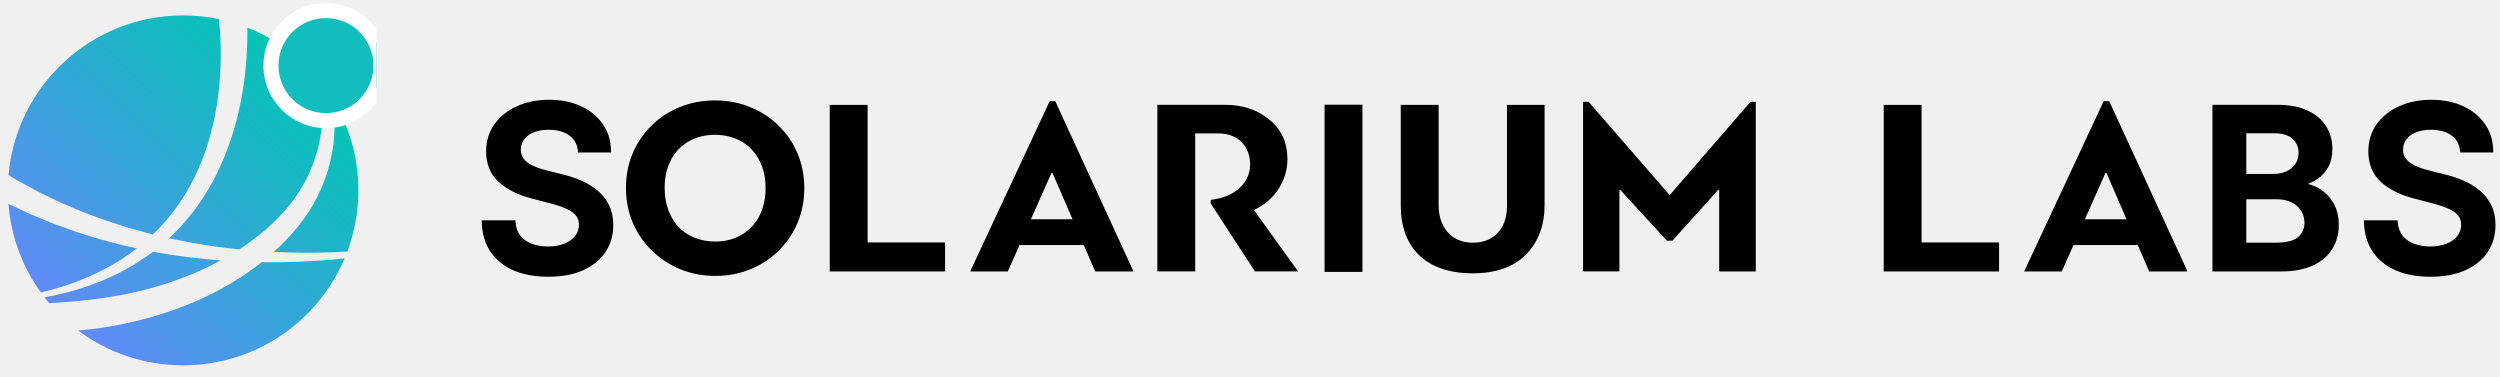
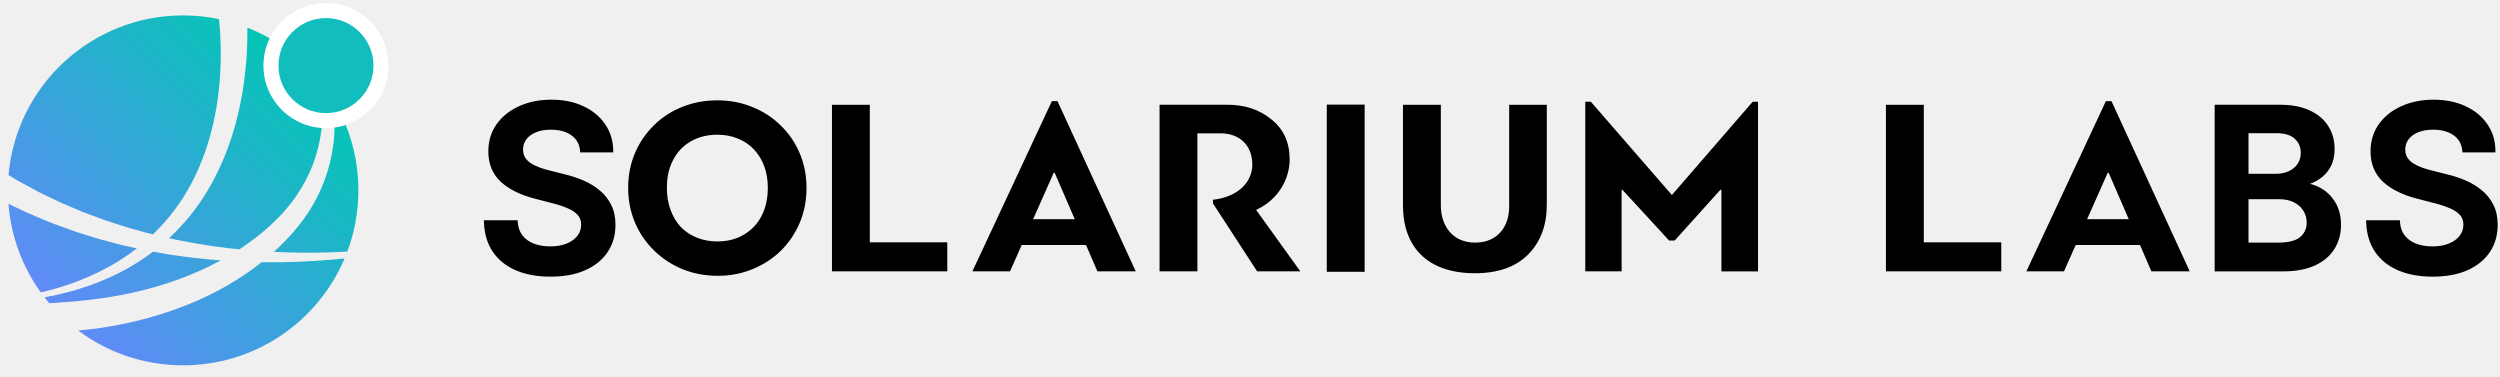
<svg xmlns="http://www.w3.org/2000/svg" width="372" height="56" viewBox="0 0 372 56" fill="none">
-   <g clip-path="url(#clip0_1754_3223)">
-     <path d="M36.656 8.935C36.42 12.033 35.934 15.117 35.132 18.13C34.334 21.138 33.221 24.076 31.751 26.829C31.014 28.206 30.192 29.537 29.274 30.799C28.356 32.06 27.348 33.256 26.26 34.367C25.899 34.738 25.523 35.098 25.147 35.449C25.267 35.478 25.387 35.504 25.513 35.529L26.741 35.774C27.559 35.929 28.376 36.114 29.204 36.234C31.325 36.61 33.462 36.89 35.613 37.105C35.874 36.935 36.135 36.76 36.39 36.58C37.734 35.634 39.048 34.638 40.247 33.516C41.446 32.405 42.559 31.224 43.537 29.928C44.5 28.626 45.342 27.235 46.019 25.753C47.905 21.639 48.416 16.904 47.764 12.269C44.926 8.66 41.15 5.822 36.807 4.115C36.807 4.17 36.807 4.22 36.807 4.275C36.822 5.837 36.772 7.388 36.656 8.94V8.935Z" fill="url(#paint0_linear_1754_3223)" />
-     <path d="M12.163 41.595C12.504 41.455 12.85 41.325 13.191 41.175L14.199 40.714C15.528 40.073 16.832 39.388 18.065 38.587C18.853 38.076 19.62 37.536 20.362 36.965L18.141 36.469L16.275 35.974C15.443 35.754 14.61 35.544 13.793 35.273L11.325 34.502L8.893 33.627C8.487 33.476 8.08 33.336 7.679 33.181L6.486 32.685C5.688 32.35 4.886 32.03 4.099 31.679L1.751 30.568L1.26 30.333C1.631 35.233 3.366 39.753 6.079 43.517C7.434 43.192 8.773 42.816 10.091 42.376C10.789 42.121 11.496 41.89 12.178 41.6L12.163 41.595Z" fill="url(#paint1_linear_1754_3223)" />
-     <path d="M2.353 26.709C2.529 26.819 2.709 26.919 2.89 27.014L3.432 27.31L5.608 28.491C6.34 28.871 7.093 29.212 7.835 29.572L8.953 30.108C9.329 30.278 9.715 30.433 10.091 30.598L12.378 31.564L14.71 32.43C15.483 32.736 16.275 32.976 17.067 33.236L18.251 33.621L18.843 33.812L19.445 33.982L21.852 34.653C22.153 34.733 22.459 34.803 22.759 34.873C23.416 34.237 24.053 33.577 24.65 32.886C25.598 31.79 26.466 30.628 27.243 29.412C28.02 28.196 28.707 26.919 29.309 25.608C30.513 22.985 31.375 20.207 31.947 17.374C32.524 14.541 32.8 11.643 32.845 8.75C32.865 7.303 32.825 5.852 32.724 4.415C32.689 3.89 32.639 3.364 32.584 2.844C30.859 2.483 29.068 2.293 27.233 2.293C13.612 2.303 2.424 12.744 1.27 26.053C1.28 26.058 1.29 26.063 1.3 26.073L2.358 26.714L2.353 26.709Z" fill="url(#paint2_linear_1754_3223)" />
-     <path d="M26.345 38.041L25.071 37.856C24.645 37.796 24.228 37.706 23.807 37.636C23.466 37.571 23.12 37.511 22.779 37.451C21.54 38.382 20.241 39.227 18.897 39.978C17.558 40.739 16.154 41.375 14.74 41.95L13.667 42.361C13.311 42.496 12.945 42.606 12.584 42.731C11.866 42.987 11.124 43.177 10.397 43.397C9.148 43.732 7.889 44.013 6.626 44.243C6.851 44.538 7.087 44.824 7.328 45.109C7.624 45.094 7.92 45.079 8.21 45.064C9.043 45.009 9.87 44.949 10.703 44.879C11.119 44.849 11.53 44.803 11.947 44.758C12.363 44.718 12.774 44.683 13.185 44.628C19.79 43.892 26.315 42.161 32.162 39.107C32.388 38.992 32.608 38.867 32.829 38.747C31.515 38.652 30.201 38.527 28.892 38.367C28.04 38.286 27.197 38.146 26.345 38.031V38.041Z" fill="url(#paint3_linear_1754_3223)" />
-     <path d="M39.113 39.017C39.048 39.017 38.983 39.017 38.918 39.017C38.762 39.142 38.607 39.268 38.451 39.388C37.027 40.494 35.528 41.485 33.973 42.386C33.201 42.846 32.403 43.252 31.606 43.672C30.799 44.058 29.996 44.463 29.169 44.809C28.351 45.179 27.514 45.489 26.681 45.815C25.839 46.115 24.996 46.42 24.144 46.685C22.444 47.226 20.713 47.692 18.968 48.062C17.223 48.432 15.468 48.763 13.702 48.963C13.01 49.048 12.318 49.113 11.626 49.173C15.979 52.432 21.385 54.359 27.248 54.359C38.055 54.359 47.323 47.797 51.28 38.452C50.628 38.522 49.976 38.587 49.319 38.642C45.934 38.932 42.529 39.062 39.118 39.027L39.113 39.017Z" fill="url(#paint4_linear_1754_3223)" />
-     <path d="M49.61 21.433C49.389 23.215 48.963 24.987 48.341 26.689C47.719 28.396 46.902 30.038 45.909 31.564C44.911 33.086 43.747 34.502 42.488 35.799C41.932 36.385 41.345 36.94 40.748 37.476C43.577 37.616 46.42 37.641 49.259 37.546C50.066 37.521 50.873 37.481 51.681 37.436C52.744 34.598 53.326 31.529 53.326 28.321C53.326 23.356 51.932 18.721 49.519 14.771C49.585 15.207 49.635 15.642 49.67 16.083C49.835 17.85 49.83 19.647 49.62 21.428L49.61 21.433Z" fill="url(#paint5_linear_1754_3223)" />
+   <g>
+     <path d="M36.656 8.935C36.42 12.033 35.934 15.117 35.132 18.13C34.334 21.138 33.221 24.076 31.751 26.829C31.014 28.206 30.192 29.537 29.274 30.799C28.356 32.06 27.348 33.256 26.26 34.367C25.899 34.738 25.523 35.098 25.147 35.449C25.267 35.478 25.387 35.504 25.513 35.529L26.741 35.774C27.559 35.929 28.376 36.114 29.204 36.234C31.325 36.61 33.462 36.89 35.613 37.105C35.874 36.935 36.135 36.76 36.39 36.58C37.734 35.634 39.048 34.638 40.247 33.516C41.446 32.405 42.559 31.224 43.537 29.928C44.5 28.626 45.342 27.235 46.019 25.753C47.905 21.639 48.416 16.904 47.764 12.269C44.926 8.66 41.15 5.822 36.807 4.115C36.807 4.17 36.807 4.22 36.807 4.275C36.822 5.837 36.772 7.388 36.656 8.94V8.935Z" fill="url(#solarium_labs_horizontal_paint_0)" />
+     <path d="M12.163 41.595C12.504 41.455 12.85 41.325 13.191 41.175L14.199 40.714C15.528 40.073 16.832 39.388 18.065 38.587C18.853 38.076 19.62 37.536 20.362 36.965L18.141 36.469L16.275 35.974C15.443 35.754 14.61 35.544 13.793 35.273L11.325 34.502L8.893 33.627C8.487 33.476 8.08 33.336 7.679 33.181L6.486 32.685C5.688 32.35 4.886 32.03 4.099 31.679L1.751 30.568L1.26 30.333C1.631 35.233 3.366 39.753 6.079 43.517C7.434 43.192 8.773 42.816 10.091 42.376C10.789 42.121 11.496 41.89 12.178 41.6L12.163 41.595Z" fill="url(#solarium_labs_horizontal_paint_1)" />
+     <path d="M2.353 26.709C2.529 26.819 2.709 26.919 2.89 27.014L3.432 27.31L5.608 28.491C6.34 28.871 7.093 29.212 7.835 29.572L8.953 30.108C9.329 30.278 9.715 30.433 10.091 30.598L12.378 31.564L14.71 32.43C15.483 32.736 16.275 32.976 17.067 33.236L18.251 33.621L18.843 33.812L19.445 33.982L21.852 34.653C22.153 34.733 22.459 34.803 22.759 34.873C23.416 34.237 24.053 33.577 24.65 32.886C25.598 31.79 26.466 30.628 27.243 29.412C28.02 28.196 28.707 26.919 29.309 25.608C30.513 22.985 31.375 20.207 31.947 17.374C32.524 14.541 32.8 11.643 32.845 8.75C32.865 7.303 32.825 5.852 32.724 4.415C32.689 3.89 32.639 3.364 32.584 2.844C30.859 2.483 29.068 2.293 27.233 2.293C13.612 2.303 2.424 12.744 1.27 26.053C1.28 26.058 1.29 26.063 1.3 26.073L2.358 26.714L2.353 26.709Z" fill="url(#solarium_labs_horizontal_paint_2)" />
+     <path d="M26.345 38.041L25.071 37.856C24.645 37.796 24.228 37.706 23.807 37.636C23.466 37.571 23.12 37.511 22.779 37.451C21.54 38.382 20.241 39.227 18.897 39.978C17.558 40.739 16.154 41.375 14.74 41.95L13.667 42.361C13.311 42.496 12.945 42.606 12.584 42.731C11.866 42.987 11.124 43.177 10.397 43.397C9.148 43.732 7.889 44.013 6.626 44.243C6.851 44.538 7.087 44.824 7.328 45.109C7.624 45.094 7.92 45.079 8.21 45.064C9.043 45.009 9.87 44.949 10.703 44.879C11.119 44.849 11.53 44.803 11.947 44.758C12.363 44.718 12.774 44.683 13.185 44.628C19.79 43.892 26.315 42.161 32.162 39.107C32.388 38.992 32.608 38.867 32.829 38.747C31.515 38.652 30.201 38.527 28.892 38.367C28.04 38.286 27.197 38.146 26.345 38.031V38.041Z" fill="url(#solarium_labs_horizontal_paint_3)" />
+     <path d="M39.113 39.017C39.048 39.017 38.983 39.017 38.918 39.017C38.762 39.142 38.607 39.268 38.451 39.388C37.027 40.494 35.528 41.485 33.973 42.386C33.201 42.846 32.403 43.252 31.606 43.672C30.799 44.058 29.996 44.463 29.169 44.809C28.351 45.179 27.514 45.489 26.681 45.815C25.839 46.115 24.996 46.42 24.144 46.685C22.444 47.226 20.713 47.692 18.968 48.062C17.223 48.432 15.468 48.763 13.702 48.963C13.01 49.048 12.318 49.113 11.626 49.173C15.979 52.432 21.385 54.359 27.248 54.359C38.055 54.359 47.323 47.797 51.28 38.452C50.628 38.522 49.976 38.587 49.319 38.642C45.934 38.932 42.529 39.062 39.118 39.027L39.113 39.017Z" fill="url(#solarium_labs_horizontal_paint_4)" />
+     <path d="M49.61 21.433C49.389 23.215 48.963 24.987 48.341 26.689C47.719 28.396 46.902 30.038 45.909 31.564C44.911 33.086 43.747 34.502 42.488 35.799C41.932 36.385 41.345 36.94 40.748 37.476C43.577 37.616 46.42 37.641 49.259 37.546C50.066 37.521 50.873 37.481 51.681 37.436C52.744 34.598 53.326 31.529 53.326 28.321C53.326 23.356 51.932 18.721 49.519 14.771C49.585 15.207 49.635 15.642 49.67 16.083C49.835 17.85 49.83 19.647 49.62 21.428L49.61 21.433Z" fill="url(#solarium_labs_horizontal_paint_5)" />
    <path d="M56.694 9.761C56.694 14.284 53.028 17.95 48.505 17.95C43.983 17.95 40.316 14.284 40.316 9.761C40.316 5.239 43.983 1.572 48.505 1.572C53.028 1.572 56.694 5.239 56.694 9.761Z" fill="#12BDBD" />
    <path fill-rule="evenodd" clip-rule="evenodd" d="M48.505 2.692C44.601 2.692 41.437 5.857 41.437 9.761C41.437 13.665 44.601 16.83 48.505 16.83C52.41 16.83 55.574 13.665 55.574 9.761C55.574 5.857 52.41 2.692 48.505 2.692ZM39.197 9.761C39.197 4.62 43.364 0.452 48.505 0.452C53.647 0.452 57.814 4.62 57.814 9.761C57.814 14.902 53.647 19.07 48.505 19.07C43.364 19.07 39.197 14.902 39.197 9.761Z" fill="white" />
  </g>
-   <path d="M123.465 15.607H129.098V36.074H140.628V40.393H123.465V15.607Z" fill="currentColor" />
-   <path d="M162.967 40.393L161.268 36.469H151.7L149.96 40.393H144.361L156.194 15.059H157.023L168.669 40.393H162.96H162.967ZM156.463 25.729L153.398 32.627H159.598L156.608 25.729H156.456H156.463Z" fill="currentColor" />
-   <path d="M182.313 15.598C184.882 15.598 187.077 16.312 188.851 17.782C190.667 19.211 191.571 21.203 191.571 23.724C191.571 26.581 189.942 29.707 186.58 31.246L193.159 40.388H186.732L180.153 30.27V29.741C184.088 29.288 186.014 26.959 186.014 24.514C186.014 21.656 184.164 19.85 181.25 19.85H177.847V40.388H172.213V15.598H182.306H182.313Z" fill="currentColor" />
-   <path d="M202.729 40.46H197.096V15.58H202.729V40.46Z" fill="currentColor" />
-   <path d="M224.242 15.608H229.834V30.475C229.834 33.503 228.93 35.965 227.073 37.867C225.223 39.736 222.571 40.67 219.133 40.67C212.064 40.67 208.432 36.749 208.432 30.584V15.608H214.066V30.55C214.066 33.653 215.84 36.114 219.168 36.114C222.496 36.114 224.235 33.762 224.235 30.734V15.608H224.242Z" fill="currentColor" />
-   <path d="M86.14 22.389L86.155 22.531H86.298H90.598H90.759L90.756 22.37C90.732 20.934 90.334 19.659 89.56 18.55C88.787 17.435 87.724 16.568 86.376 15.948C85.035 15.319 83.477 15.006 81.708 15.006C79.963 15.006 78.394 15.319 77.006 15.947C75.618 16.567 74.515 17.442 73.702 18.572L73.702 18.573C72.894 19.708 72.492 21.029 72.492 22.531C72.492 24.358 73.092 25.837 74.302 26.952L74.302 26.953C75.507 28.048 77.138 28.859 79.187 29.392L81.994 30.123L81.994 30.123C82.871 30.349 83.633 30.607 84.282 30.895L84.282 30.895L84.284 30.896C84.934 31.174 85.43 31.519 85.78 31.927L85.781 31.928C86.121 32.317 86.3 32.815 86.308 33.433C86.3 34.115 86.098 34.706 85.703 35.213C85.305 35.716 84.752 36.116 84.034 36.408C83.326 36.692 82.496 36.836 81.54 36.836C80.625 36.836 79.801 36.696 79.067 36.419C78.344 36.144 77.762 35.729 77.315 35.175C76.873 34.627 76.617 33.936 76.555 33.092L76.544 32.945H76.397H72H71.835L71.841 33.11C71.907 34.793 72.339 36.23 73.146 37.413L73.146 37.413C73.96 38.595 75.085 39.491 76.515 40.103L76.515 40.104C77.952 40.715 79.641 41.019 81.576 41.019C83.567 41.019 85.273 40.707 86.687 40.078L86.688 40.078C88.108 39.442 89.201 38.558 89.959 37.424L89.959 37.423C90.717 36.281 91.094 34.961 91.094 33.47C91.094 32.369 90.889 31.401 90.475 30.57C90.063 29.745 89.504 29.041 88.796 28.457C88.101 27.878 87.313 27.399 86.433 27.019C85.565 26.642 84.661 26.342 83.722 26.121L81.41 25.536L81.41 25.536L81.408 25.535C80.908 25.415 80.412 25.266 79.919 25.089C79.432 24.914 78.989 24.699 78.59 24.446C78.199 24.19 77.891 23.881 77.664 23.52C77.449 23.168 77.338 22.747 77.338 22.251C77.346 21.657 77.517 21.133 77.85 20.673C78.183 20.212 78.668 19.843 79.314 19.567C79.956 19.293 80.732 19.153 81.648 19.153C82.95 19.153 83.991 19.444 84.784 20.013L84.784 20.014C85.581 20.58 86.032 21.367 86.14 22.389Z" fill="currentColor" stroke="black" stroke-width="0.317" />
-   <path d="M280.298 15.607H285.931V36.074H297.46V40.393H280.298V15.607Z" fill="currentColor" />
-   <path d="M319.8 40.393L318.101 36.469H308.533L306.793 40.393H301.194L313.027 15.059H313.855L325.502 40.393H319.793H319.8ZM313.296 25.729L310.231 32.627H316.431L313.441 25.729H313.289H313.296Z" fill="currentColor" />
-   <path d="M329.368 40.082V40.238H329.524H339.385C341.264 40.238 342.835 39.949 344.091 39.362C345.343 38.776 346.288 37.975 346.917 36.953L346.917 36.953C347.544 35.927 347.856 34.773 347.856 33.496C347.856 32.246 347.598 31.171 347.073 30.277C346.554 29.391 345.881 28.702 345.056 28.215C344.315 27.767 343.54 27.501 342.733 27.421C343.462 27.225 344.128 26.924 344.73 26.518C345.394 26.072 345.922 25.49 346.314 24.776L346.315 24.776C346.71 24.048 346.904 23.179 346.904 22.175C346.904 20.953 346.604 19.854 346.001 18.883C345.404 17.909 344.502 17.146 343.306 16.593C342.113 16.029 340.625 15.752 338.85 15.752H329.524H329.368V15.907V40.082ZM342.548 31.299L342.548 31.299C342.889 31.848 343.06 32.464 343.06 33.153C343.06 34.069 342.722 34.813 342.044 35.396C341.38 35.966 340.273 36.268 338.684 36.268H334.093V29.496H338.802C339.695 29.496 340.455 29.662 341.087 29.986L341.088 29.987C341.722 30.306 342.207 30.743 342.548 31.299ZM341.672 24.495L341.672 24.496C341.34 24.982 340.883 25.362 340.296 25.634C339.708 25.899 339.045 26.033 338.303 26.033H334.093V19.675H338.398C339.677 19.675 340.612 19.973 341.231 20.543L341.232 20.543C341.864 21.119 342.18 21.847 342.18 22.742C342.18 23.423 342.009 24.005 341.672 24.495Z" fill="currentColor" stroke="black" stroke-width="0.311" />
-   <path d="M366.215 22.389L366.23 22.531H366.373H370.673H370.834L370.832 22.37C370.807 20.934 370.409 19.659 369.635 18.55C368.863 17.435 367.8 16.568 366.452 15.948C365.11 15.319 363.553 15.006 361.784 15.006C360.038 15.006 358.47 15.319 357.081 15.947C355.693 16.567 354.59 17.442 353.777 18.572L353.777 18.573C352.969 19.708 352.567 21.029 352.567 22.531C352.567 24.358 353.168 25.837 354.377 26.952L354.378 26.953C355.582 28.048 357.213 28.859 359.262 29.392L362.069 30.123L362.069 30.123C362.946 30.349 363.708 30.607 364.357 30.895L364.357 30.895L364.359 30.896C365.009 31.174 365.505 31.519 365.855 31.927L365.856 31.928C366.196 32.317 366.375 32.815 366.383 33.433C366.375 34.115 366.173 34.706 365.778 35.213C365.381 35.716 364.827 36.116 364.109 36.408C363.401 36.692 362.571 36.836 361.615 36.836C360.7 36.836 359.876 36.696 359.142 36.419C358.419 36.144 357.837 35.729 357.39 35.175C356.948 34.627 356.692 33.936 356.63 33.092L356.619 32.945H356.472H352.075H351.91L351.917 33.11C351.982 34.793 352.414 36.23 353.221 37.413L353.221 37.413C354.035 38.595 355.16 39.491 356.59 40.103L356.59 40.104C358.027 40.715 359.716 41.019 361.651 41.019C363.642 41.019 365.348 40.707 366.763 40.078L366.763 40.078C368.183 39.442 369.276 38.558 370.034 37.424L370.034 37.423C370.792 36.281 371.169 34.961 371.169 33.47C371.169 32.369 370.964 31.401 370.55 30.57C370.139 29.745 369.579 29.041 368.871 28.457C368.176 27.878 367.388 27.399 366.508 27.019C365.64 26.642 364.737 26.342 363.797 26.121L361.485 25.536L361.485 25.536L361.484 25.535C360.983 25.415 360.487 25.266 359.994 25.089C359.507 24.914 359.064 24.699 358.666 24.446C358.274 24.19 357.966 23.881 357.739 23.52C357.524 23.168 357.413 22.747 357.413 22.251C357.421 21.657 357.592 21.133 357.925 20.673C358.258 20.212 358.743 19.843 359.389 19.567C360.031 19.293 360.807 19.153 361.723 19.153C363.025 19.153 364.066 19.444 364.859 20.013L364.86 20.014C365.656 20.58 366.107 21.367 366.215 22.389Z" fill="currentColor" stroke="black" stroke-width="0.317" />
-   <path d="M248.87 35.807H248.035L241.076 28.244C241.042 28.278 241 28.278 240.966 28.278V40.389H235.56V15.15H236.388L248.449 29.034L260.469 15.15H261.263V40.396H255.816V28.285C255.781 28.251 255.74 28.251 255.664 28.251L248.857 35.814L248.87 35.807Z" fill="currentColor" />
-   <path d="M106.483 41.053C104.575 41.053 102.811 40.719 101.19 40.052C99.592 39.384 98.185 38.454 96.969 37.262C95.754 36.07 94.812 34.687 94.144 33.113C93.477 31.516 93.143 29.799 93.143 27.963C93.143 26.104 93.477 24.387 94.144 22.813C94.812 21.24 95.742 19.869 96.934 18.701C98.126 17.508 99.521 16.59 101.118 15.947C102.739 15.279 104.504 14.945 106.411 14.945C108.295 14.945 110.035 15.279 111.633 15.947C113.254 16.59 114.661 17.508 115.853 18.701C117.069 19.869 118.011 21.252 118.678 22.849C119.346 24.423 119.68 26.139 119.68 27.999C119.68 29.835 119.346 31.552 118.678 33.149C118.011 34.723 117.081 36.106 115.889 37.298C114.696 38.466 113.29 39.384 111.668 40.052C110.071 40.719 108.342 41.053 106.483 41.053ZM106.411 35.939C107.913 35.939 109.225 35.605 110.345 34.937C111.49 34.27 112.372 33.34 112.992 32.148C113.612 30.932 113.922 29.537 113.922 27.963C113.922 26.771 113.743 25.698 113.385 24.745C113.027 23.767 112.515 22.933 111.847 22.241C111.18 21.526 110.381 20.989 109.451 20.632C108.545 20.25 107.532 20.059 106.411 20.059C104.909 20.059 103.586 20.393 102.441 21.061C101.321 21.705 100.45 22.623 99.831 23.815C99.211 24.983 98.901 26.366 98.901 27.963C98.901 29.155 99.079 30.24 99.437 31.218C99.795 32.195 100.295 33.042 100.939 33.757C101.607 34.449 102.406 34.985 103.335 35.367C104.265 35.748 105.291 35.939 106.411 35.939Z" fill="currentColor" />
+   <path fill-rule="evenodd" clip-rule="evenodd" d="M366.387 22.392L366.417 22.676H371.326L371.32 22.353C371.295 20.888 370.888 19.582 370.095 18.446C369.305 17.306 368.219 16.421 366.848 15.79C365.482 15.149 363.901 14.834 362.113 14.834C360.349 14.834 358.758 15.15 357.346 15.789C355.935 16.419 354.809 17.311 353.978 18.466L353.977 18.467C353.149 19.631 352.738 20.985 352.738 22.517C352.738 24.382 353.353 25.906 354.599 27.055L354.601 27.057C355.829 28.174 357.486 28.994 359.552 29.532L362.359 30.263C363.23 30.488 363.984 30.743 364.622 31.027L364.627 31.028C365.26 31.299 365.734 31.631 366.064 32.016L366.066 32.019C366.378 32.375 366.546 32.834 366.554 33.42C366.546 34.068 366.355 34.624 365.983 35.102C365.606 35.579 365.076 35.963 364.38 36.247C363.694 36.522 362.885 36.663 361.945 36.663C361.046 36.663 360.242 36.526 359.528 36.257C358.829 35.991 358.271 35.592 357.843 35.062C357.425 34.543 357.178 33.884 357.118 33.067L357.096 32.773H352.075L352.088 33.102C352.154 34.809 352.593 36.276 353.42 37.488L353.42 37.49C354.253 38.698 355.403 39.613 356.858 40.236C358.319 40.858 360.029 41.164 361.981 41.164C363.988 41.164 365.718 40.849 367.158 40.209C368.601 39.562 369.719 38.661 370.496 37.498L370.496 37.497C371.273 36.327 371.657 34.976 371.657 33.456C371.657 32.336 371.449 31.342 371.022 30.485C370.601 29.641 370.027 28.919 369.302 28.322C368.595 27.732 367.794 27.245 366.901 26.86C366.025 26.479 365.113 26.176 364.164 25.953L361.854 25.368L361.851 25.367C361.356 25.248 360.865 25.101 360.378 24.926C359.901 24.754 359.469 24.545 359.081 24.299C358.708 24.055 358.418 23.762 358.203 23.423C358.007 23.099 357.902 22.709 357.902 22.239C357.909 21.676 358.07 21.184 358.383 20.752C358.697 20.319 359.156 19.966 359.781 19.699C360.398 19.436 361.153 19.298 362.053 19.298C363.332 19.298 364.337 19.584 365.096 20.129L365.098 20.129C365.855 20.668 366.284 21.413 366.387 22.392ZM86.312 22.392L86.342 22.676H91.25L91.245 22.353C91.22 20.889 90.813 19.583 90.02 18.446C89.23 17.306 88.144 16.422 86.773 15.791C85.407 15.15 83.826 14.834 82.038 14.834C80.274 14.834 78.683 15.15 77.271 15.789C75.86 16.419 74.734 17.311 73.903 18.466L73.902 18.468C73.074 19.631 72.663 20.986 72.663 22.517C72.663 24.383 73.278 25.907 74.524 27.055L74.525 27.057C75.754 28.174 77.411 28.994 79.477 29.532L82.284 30.264C83.155 30.488 83.908 30.743 84.547 31.027L84.552 31.029C85.185 31.299 85.659 31.631 85.989 32.017L85.991 32.019C86.302 32.375 86.471 32.834 86.479 33.42C86.471 34.068 86.279 34.624 85.908 35.102C85.53 35.58 85.001 35.964 84.305 36.247C83.619 36.522 82.81 36.663 81.87 36.663C80.971 36.663 80.166 36.526 79.453 36.257C78.754 35.991 78.196 35.592 77.768 35.062C77.35 34.543 77.103 33.884 77.043 33.067L77.021 32.773H72L72.013 33.103C72.079 34.809 72.518 36.276 73.344 37.489L73.345 37.49C74.177 38.698 75.328 39.613 76.783 40.236C78.244 40.858 79.954 41.164 81.906 41.164C83.913 41.164 85.642 40.85 87.082 40.209C88.526 39.563 89.644 38.661 90.421 37.498L90.421 37.498C91.198 36.327 91.582 34.976 91.582 33.456C91.582 32.336 91.374 31.342 90.947 30.485C90.525 29.641 89.952 28.919 89.227 28.322C88.52 27.732 87.719 27.245 86.826 26.86C85.95 26.479 85.037 26.177 84.089 25.953L81.779 25.368L81.775 25.367C81.281 25.248 80.79 25.101 80.303 24.926C79.826 24.755 79.394 24.546 79.006 24.299C78.633 24.055 78.343 23.762 78.128 23.423C77.931 23.099 77.827 22.709 77.826 22.239C77.834 21.677 77.995 21.184 78.308 20.752C78.622 20.32 79.081 19.966 79.706 19.699C80.323 19.436 81.078 19.298 81.978 19.298C83.257 19.298 84.262 19.584 85.021 20.129L85.022 20.13C85.779 20.668 86.209 21.413 86.312 22.392ZM161.598 36.455L163.297 40.379H168.999L157.352 15.045H156.524L144.691 40.379H150.29L152.03 36.455H161.598ZM153.728 32.614L156.793 25.715H156.938L159.927 32.614H153.728ZM129.428 15.593H123.795V40.379H140.957V36.06H129.428V15.593ZM182.643 15.584C185.211 15.584 187.407 16.299 189.181 17.768C190.997 19.197 191.901 21.189 191.901 23.71C191.901 26.568 190.272 29.693 186.91 31.232L193.489 40.375H187.062L180.482 30.257V29.728C184.417 29.274 186.344 26.946 186.344 24.5C186.344 21.643 184.493 19.836 181.58 19.836H178.176V40.375H172.543V15.584H182.636H182.643ZM197.425 40.447H203.059V15.567H197.425V40.447ZM224.572 15.595H230.164V30.462C230.164 33.489 229.26 35.951 227.403 37.854C225.552 39.722 222.901 40.657 219.463 40.657C212.394 40.657 208.762 36.736 208.762 30.571V15.595H214.396V30.537C214.396 33.639 216.17 36.101 219.498 36.101C222.825 36.101 224.565 33.748 224.565 30.721V15.595H224.572ZM280.627 15.593H286.261V36.059H297.79V40.379H280.627V15.593ZM318.431 36.455L320.129 40.379H325.832L314.185 15.045H313.357L301.524 40.379H307.123L308.862 36.455H318.431ZM310.561 32.614L313.626 25.716H313.771L316.76 32.614H310.561ZM329.542 40.38V15.582H339.18C340.97 15.582 342.482 15.862 343.701 16.438C344.92 17.002 345.847 17.783 346.463 18.788C347.083 19.785 347.39 20.912 347.39 22.162C347.39 23.185 347.192 24.081 346.781 24.836L346.78 24.838C346.376 25.573 345.831 26.173 345.147 26.634C344.707 26.93 344.235 27.171 343.73 27.358C344.328 27.493 344.907 27.73 345.466 28.068C346.315 28.569 347.006 29.278 347.537 30.185C348.079 31.108 348.342 32.211 348.342 33.482C348.342 34.786 348.022 35.969 347.38 37.02L347.379 37.021C346.732 38.073 345.761 38.893 344.486 39.489C343.203 40.089 341.608 40.38 339.715 40.38H329.542ZM342.746 31.368L342.745 31.366C342.421 30.837 341.959 30.419 341.348 30.113L341.345 30.111C340.74 29.8 340.006 29.638 339.132 29.638H334.578V36.098H339.013C340.59 36.098 341.651 35.798 342.272 35.265C342.916 34.711 343.235 34.011 343.235 33.14C343.235 32.478 343.07 31.89 342.746 31.368ZM341.873 24.394L341.874 24.394C342.191 23.932 342.354 23.382 342.354 22.728C342.354 21.875 342.055 21.189 341.457 20.645L341.455 20.643C340.876 20.11 339.985 19.817 338.728 19.817H334.578V25.864H338.633C339.355 25.864 339.996 25.734 340.561 25.479C341.125 25.217 341.559 24.855 341.873 24.394ZM249.2 35.794H249.193L255.994 28.237C256.07 28.237 256.111 28.237 256.146 28.271V40.382H261.593V15.137H260.799L248.779 29.02L236.718 15.137H235.89V40.376H241.295V28.265C241.33 28.265 241.371 28.265 241.406 28.23L248.365 35.794H249.193L249.186 35.8L249.2 35.794ZM101.519 40.038C103.141 40.706 104.905 41.039 106.812 41.039C108.672 41.039 110.401 40.706 111.998 40.038C113.62 39.37 115.026 38.453 116.218 37.284C117.41 36.092 118.34 34.709 119.008 33.136C119.676 31.538 120.009 29.822 120.009 27.986C120.009 26.126 119.676 24.409 119.008 22.836C118.34 21.238 117.399 19.855 116.183 18.687C114.99 17.495 113.584 16.577 111.962 15.933C110.365 15.266 108.624 14.932 106.741 14.932C104.834 14.932 103.069 15.266 101.448 15.933C99.85 16.577 98.456 17.495 97.263 18.687C96.071 19.855 95.141 21.226 94.474 22.8C93.806 24.373 93.472 26.09 93.472 27.95C93.472 29.786 93.806 31.502 94.474 33.1C95.141 34.673 96.083 36.056 97.299 37.248C98.515 38.441 99.922 39.37 101.519 40.038ZM110.675 34.924C109.554 35.591 108.243 35.925 106.741 35.925C105.62 35.925 104.595 35.734 103.665 35.353C102.735 34.971 101.937 34.435 101.269 33.744C100.625 33.028 100.125 32.182 99.767 31.204C99.409 30.227 99.231 29.142 99.231 27.95C99.231 26.352 99.54 24.97 100.16 23.801C100.78 22.609 101.651 21.691 102.771 21.047C103.916 20.38 105.239 20.046 106.741 20.046C107.862 20.046 108.875 20.237 109.781 20.618C110.711 20.976 111.509 21.512 112.177 22.228C112.845 22.919 113.357 23.754 113.715 24.731C114.073 25.685 114.251 26.758 114.251 27.95C114.251 29.523 113.941 30.918 113.321 32.134C112.702 33.326 111.819 34.256 110.675 34.924Z" fill="black" />
  <defs>
-     <linearGradient id="paint0_linear_1754_3223" x1="41.231" y1="6.19" x2="0.47" y2="47.019" gradientUnits="userSpaceOnUse">
+     <linearGradient id="solarium_labs_horizontal_paint_0" x1="41.231" y1="6.19" x2="0.47" y2="47.019" gradientUnits="userSpaceOnUse">
      <stop stop-color="#02C6B4" />
      <stop offset="1" stop-color="#6C83FF" />
    </linearGradient>
-     <linearGradient id="paint1_linear_1754_3223" x1="41.231" y1="6.19" x2="0.47" y2="47.019" gradientUnits="userSpaceOnUse">
+     <linearGradient id="solarium_labs_horizontal_paint_1" x1="41.231" y1="6.19" x2="0.47" y2="47.019" gradientUnits="userSpaceOnUse">
      <stop stop-color="#02C6B4" />
      <stop offset="1" stop-color="#6C83FF" />
    </linearGradient>
-     <linearGradient id="paint2_linear_1754_3223" x1="41.231" y1="6.19" x2="0.47" y2="47.019" gradientUnits="userSpaceOnUse">
+     <linearGradient id="solarium_labs_horizontal_paint_2" x1="41.231" y1="6.19" x2="0.47" y2="47.019" gradientUnits="userSpaceOnUse">
      <stop stop-color="#02C6B4" />
      <stop offset="1" stop-color="#6C83FF" />
    </linearGradient>
-     <linearGradient id="paint3_linear_1754_3223" x1="41.231" y1="6.19" x2="0.47" y2="47.019" gradientUnits="userSpaceOnUse">
+     <linearGradient id="solarium_labs_horizontal_paint_3" x1="41.231" y1="6.19" x2="0.47" y2="47.019" gradientUnits="userSpaceOnUse">
      <stop stop-color="#02C6B4" />
      <stop offset="1" stop-color="#6C83FF" />
    </linearGradient>
-     <linearGradient id="paint4_linear_1754_3223" x1="41.231" y1="6.19" x2="0.47" y2="47.019" gradientUnits="userSpaceOnUse">
+     <linearGradient id="solarium_labs_horizontal_paint_4" x1="41.231" y1="6.19" x2="0.47" y2="47.019" gradientUnits="userSpaceOnUse">
      <stop stop-color="#02C6B4" />
      <stop offset="1" stop-color="#6C83FF" />
    </linearGradient>
-     <linearGradient id="paint5_linear_1754_3223" x1="41.231" y1="6.19" x2="0.47" y2="47.019" gradientUnits="userSpaceOnUse">
+     <linearGradient id="solarium_labs_horizontal_paint_5" x1="41.231" y1="6.19" x2="0.47" y2="47.019" gradientUnits="userSpaceOnUse">
      <stop stop-color="#02C6B4" />
      <stop offset="1" stop-color="#6C83FF" />
    </linearGradient>
-     <clipPath id="clip0_1754_3223">
-       <rect width="56" height="56" fill="white" transform="translate(0 -0.000976562)" />
-     </clipPath>
  </defs>
</svg>
